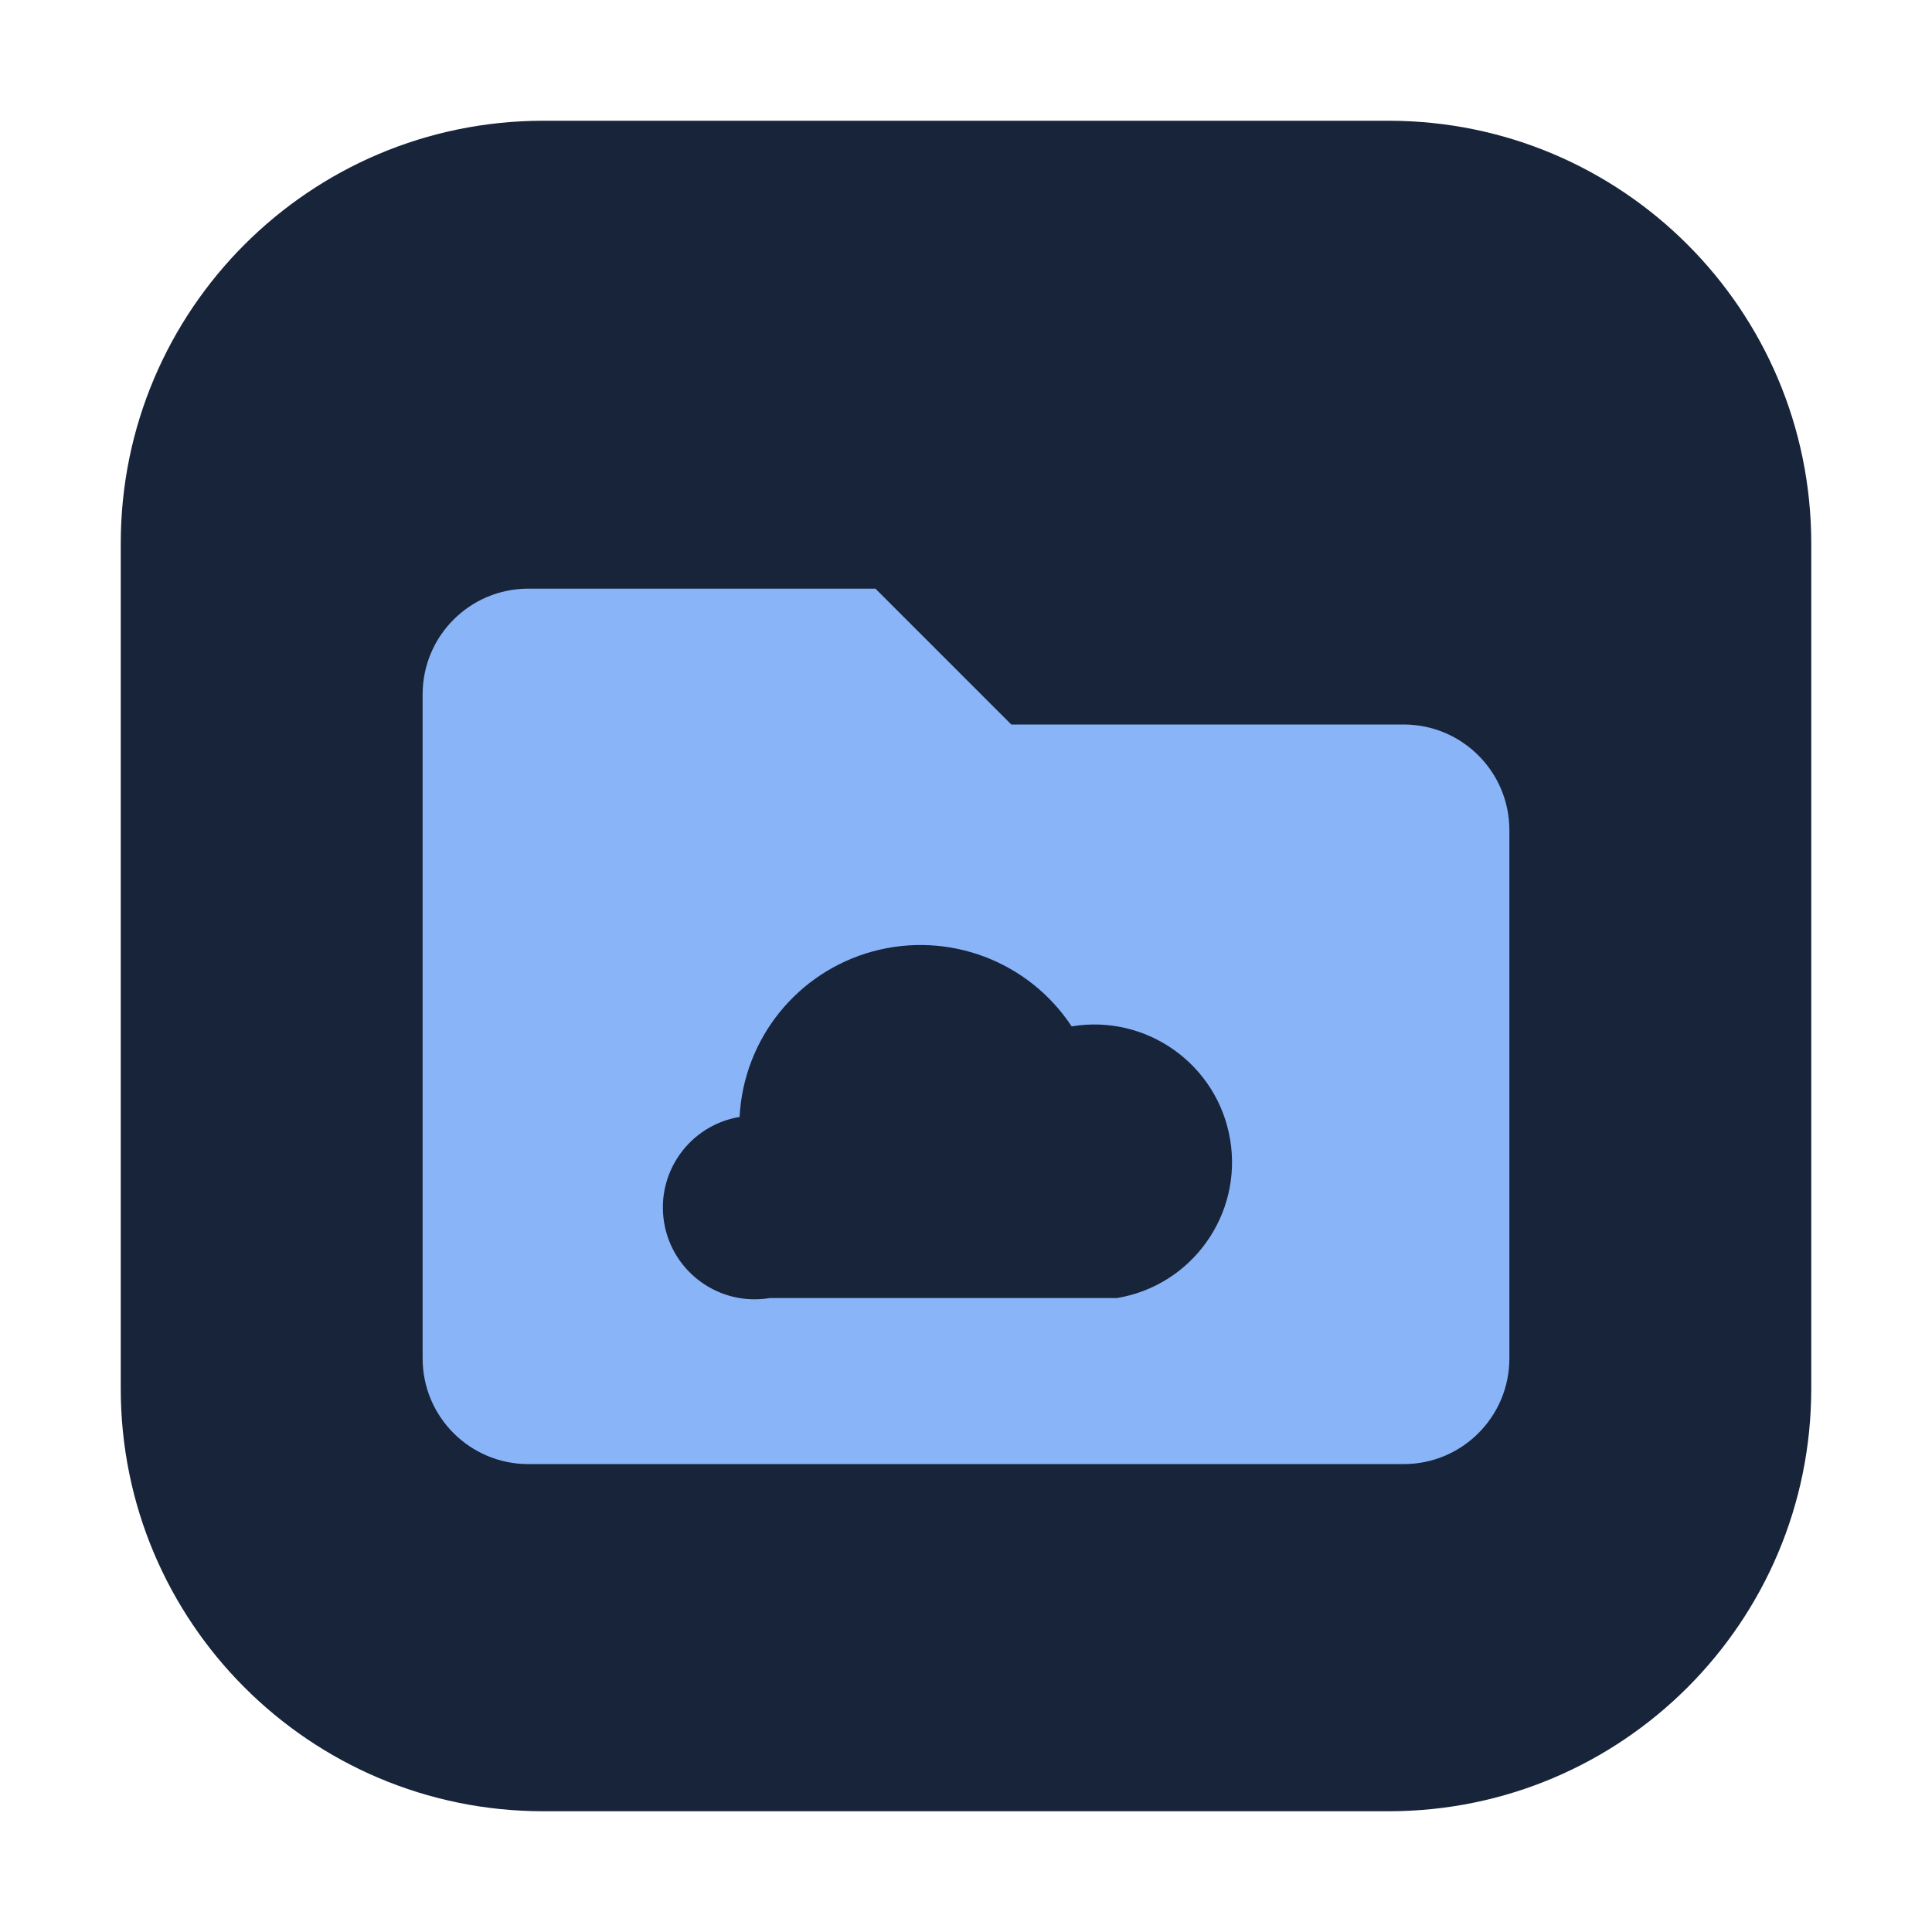
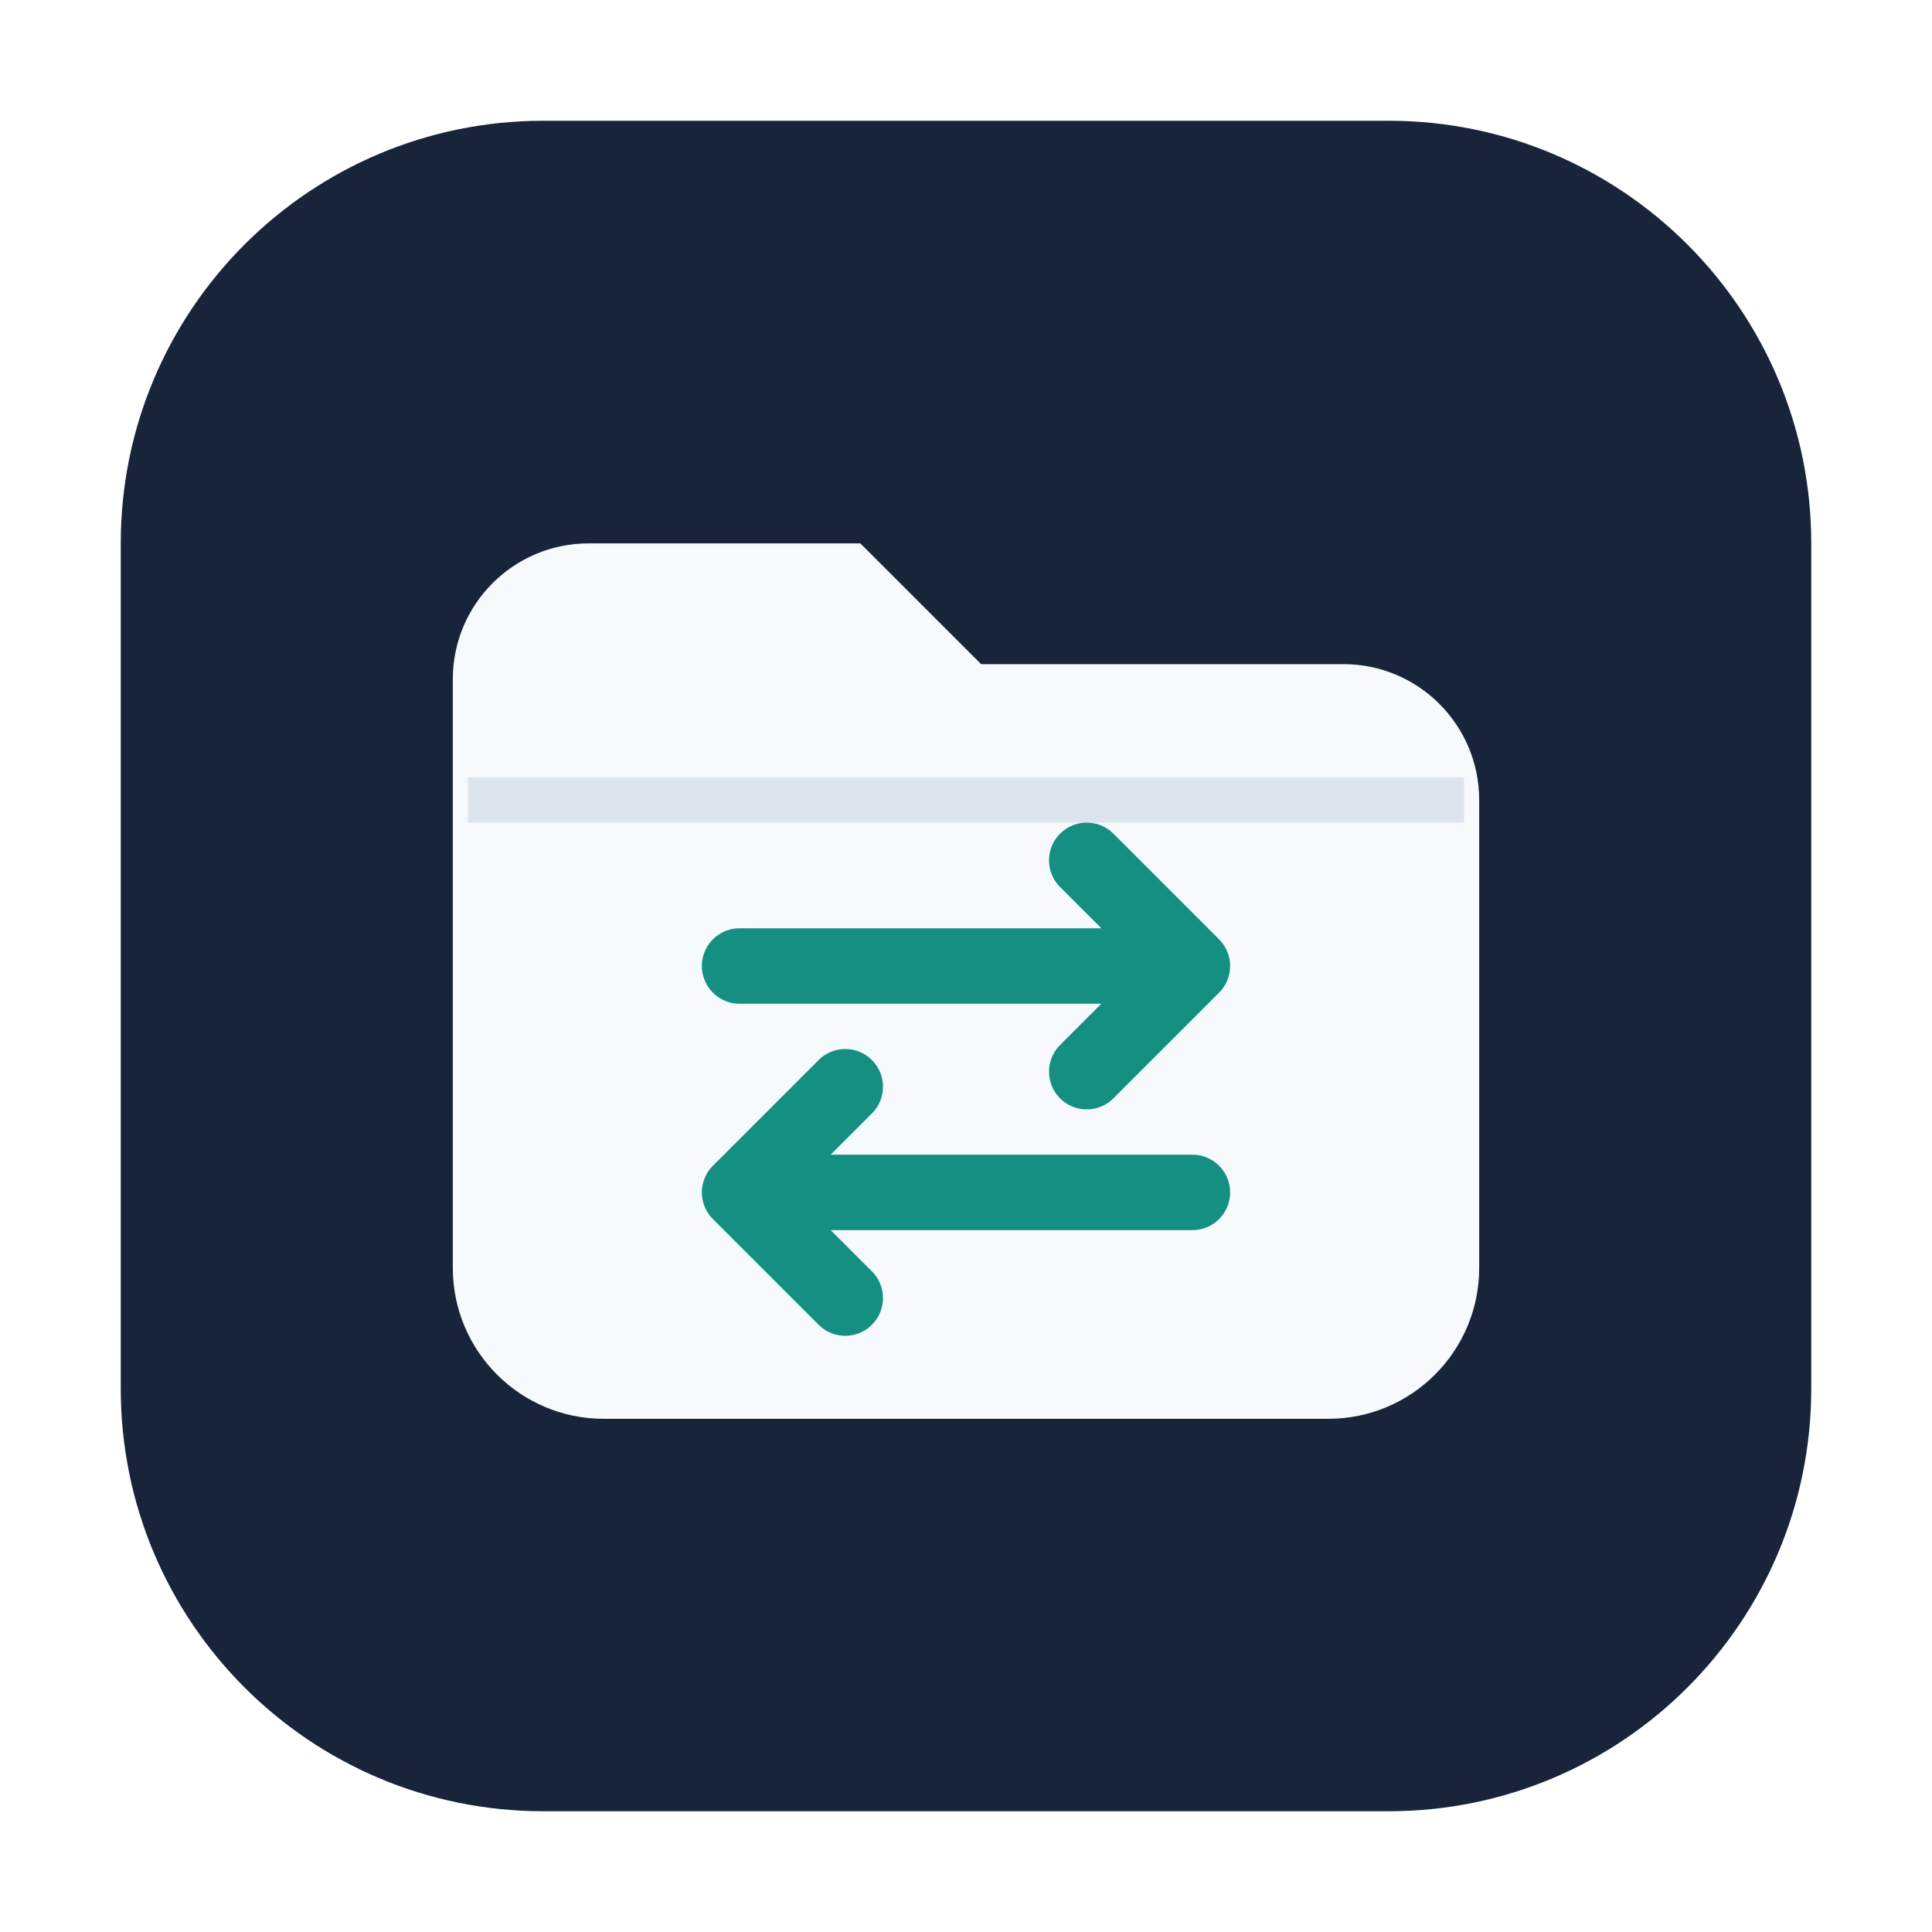
- <svg xmlns="http://www.w3.org/2000/svg" width="128" height="128" viewBox="0 0 128 128">
+ <svg xmlns="http://www.w3.org/2000/svg" width="128" height="128" viewBox="0 0 128 128" role="img" aria-labelledby="title">
  <rect x="8" y="8" width="112" height="112" rx="28" fill="#17243a" />
-   <path d="M28 46a7 7 0 0 1 7-7h23l9 9h26a7 7 0 0 1 7 7v35a7 7 0 0 1-7 7H35a7 7 0 0 1-7-7z" fill="#8ab4f8" />
-   <path d="M49 74a12 12 0 0 1 22-6 9 9 0 1 1 3 18H51a6 6 0 0 1-2-12z" fill="#17243a" />
+   <path d="M30 45a9 9 0 0 1 9-9h18l8 8h24a9 9 0 0 1 9 9v31a10 10 0 0 1-10 10H40a10 10 0 0 1-10-10z" fill="#f7fafc" />
+   <path d="M31 53h66" stroke="#dce5ed" stroke-width="3" />
+   <path d="M49 64h30m-7-7 7 7-7 7M79 79H49m7-7-7 7 7 7" fill="none" stroke="#168f83" stroke-width="5" stroke-linecap="round" stroke-linejoin="round" />
</svg>
